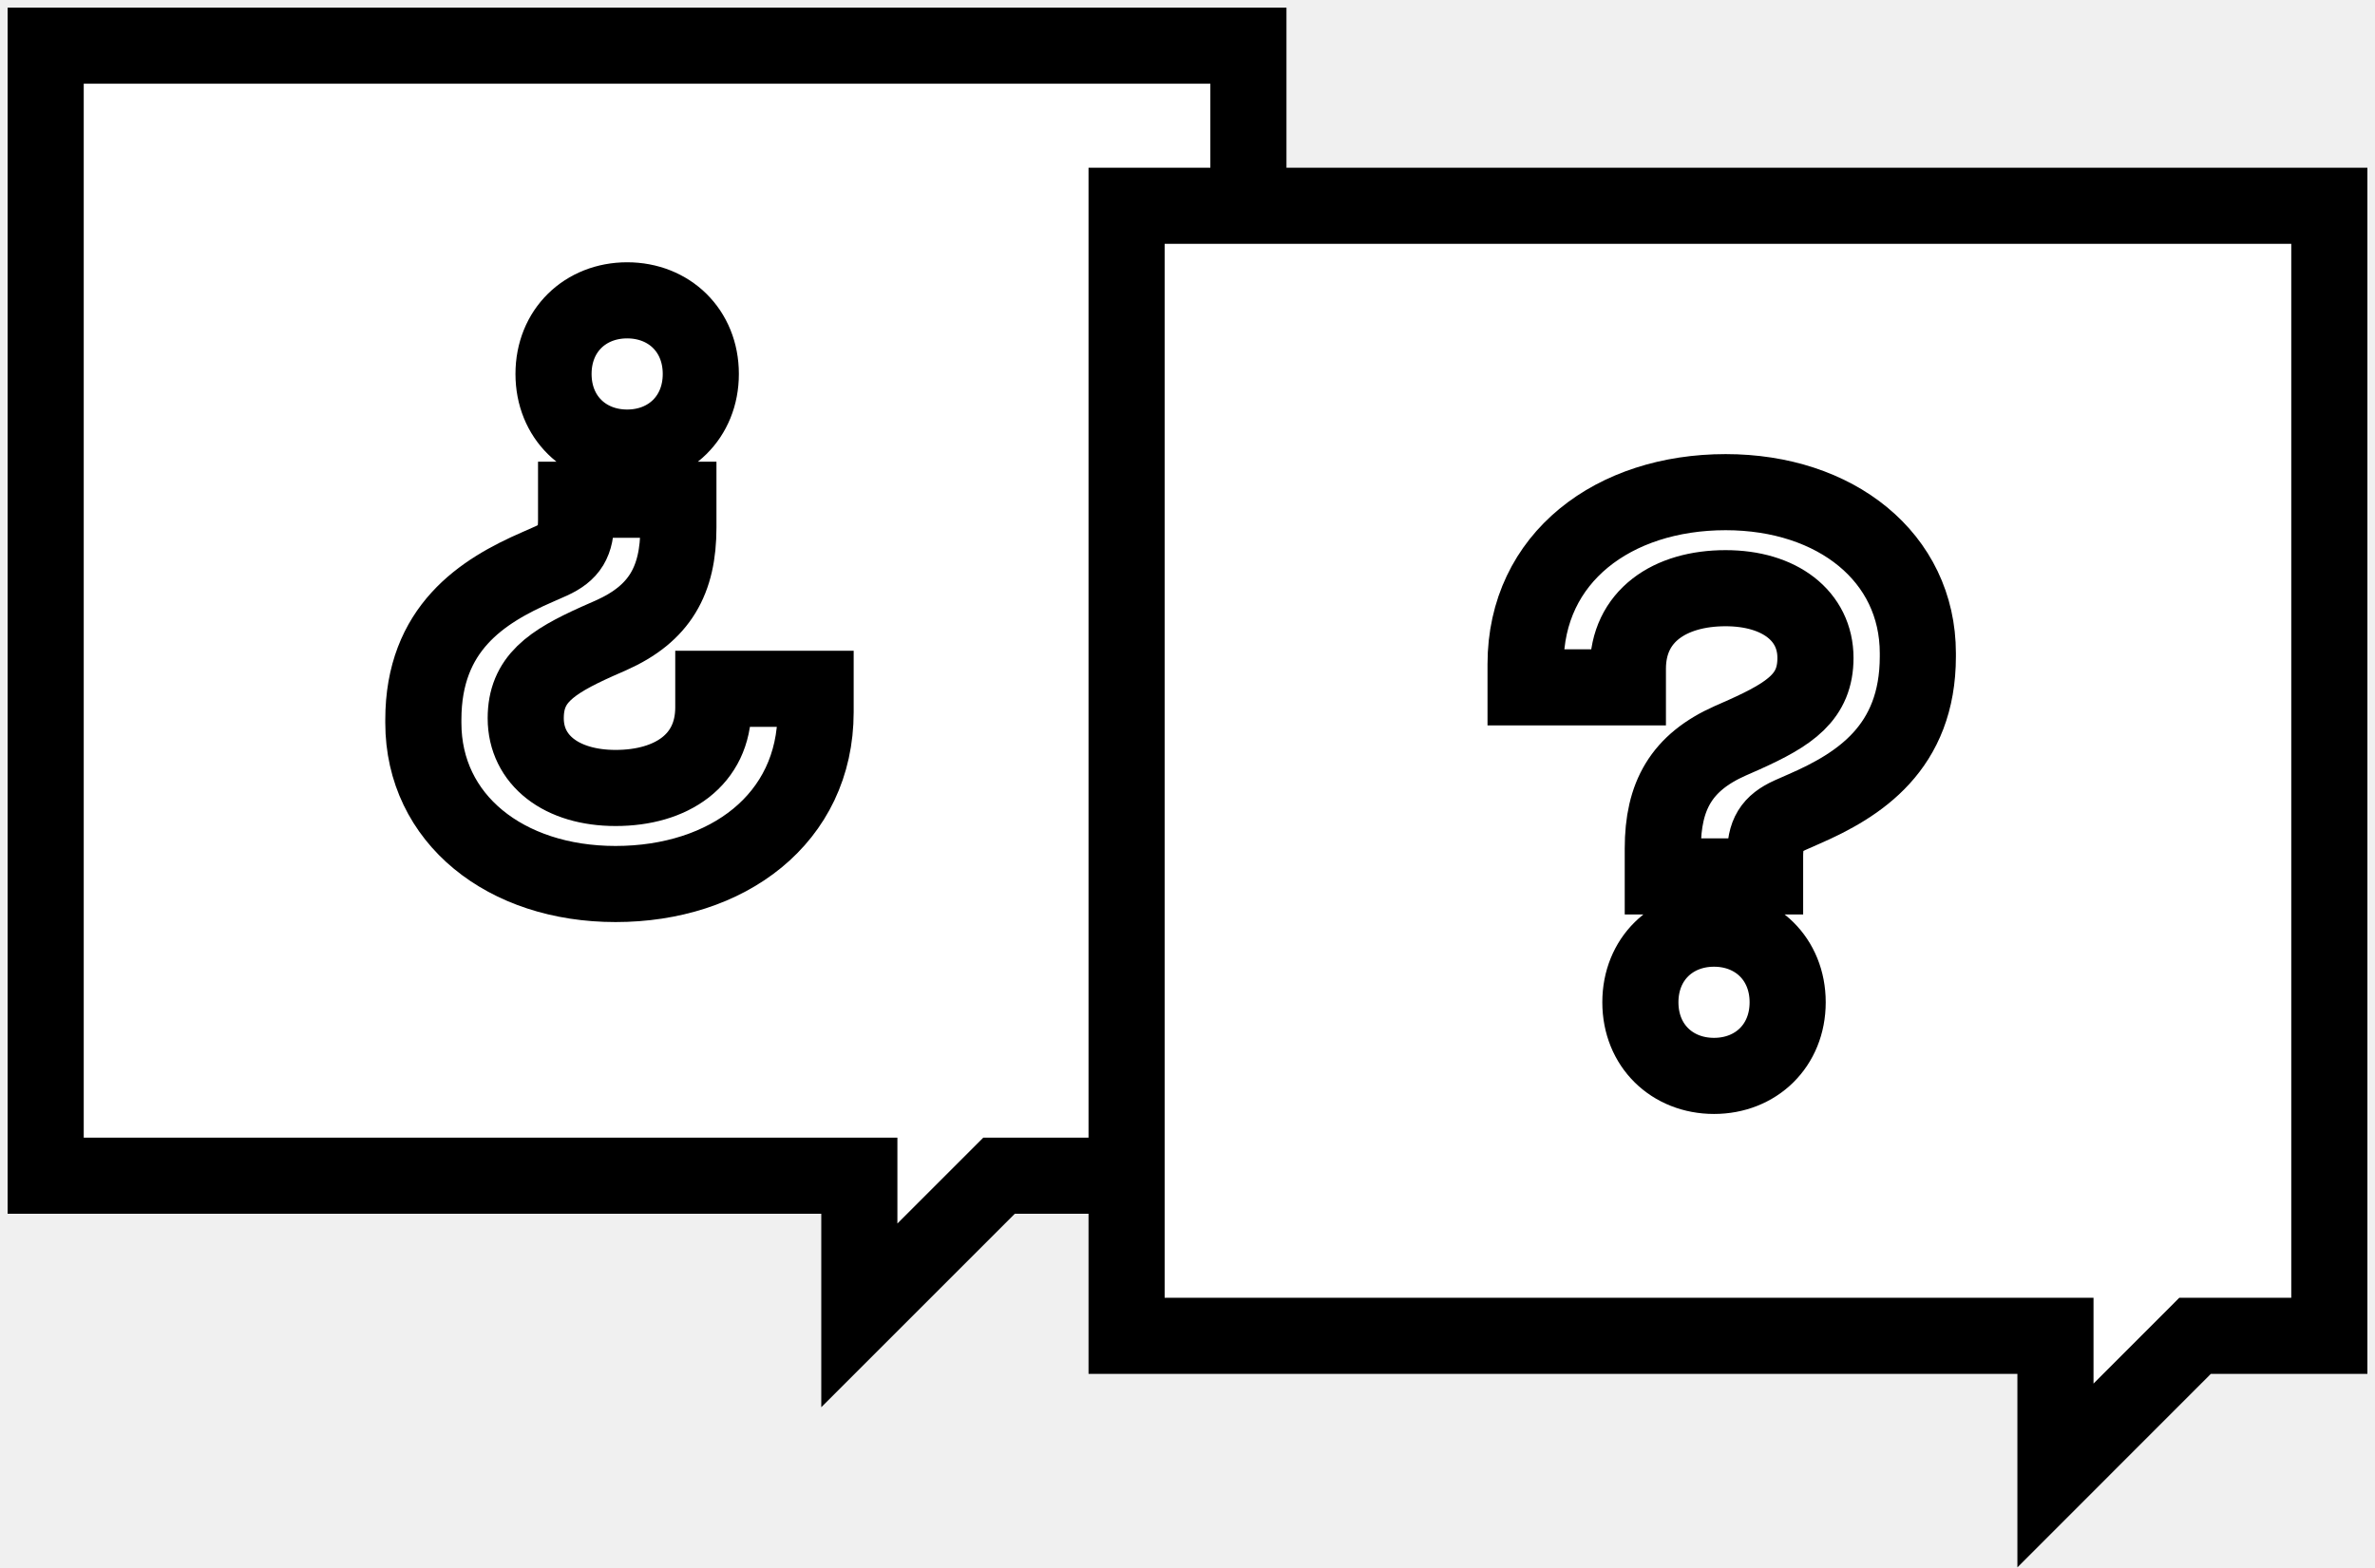
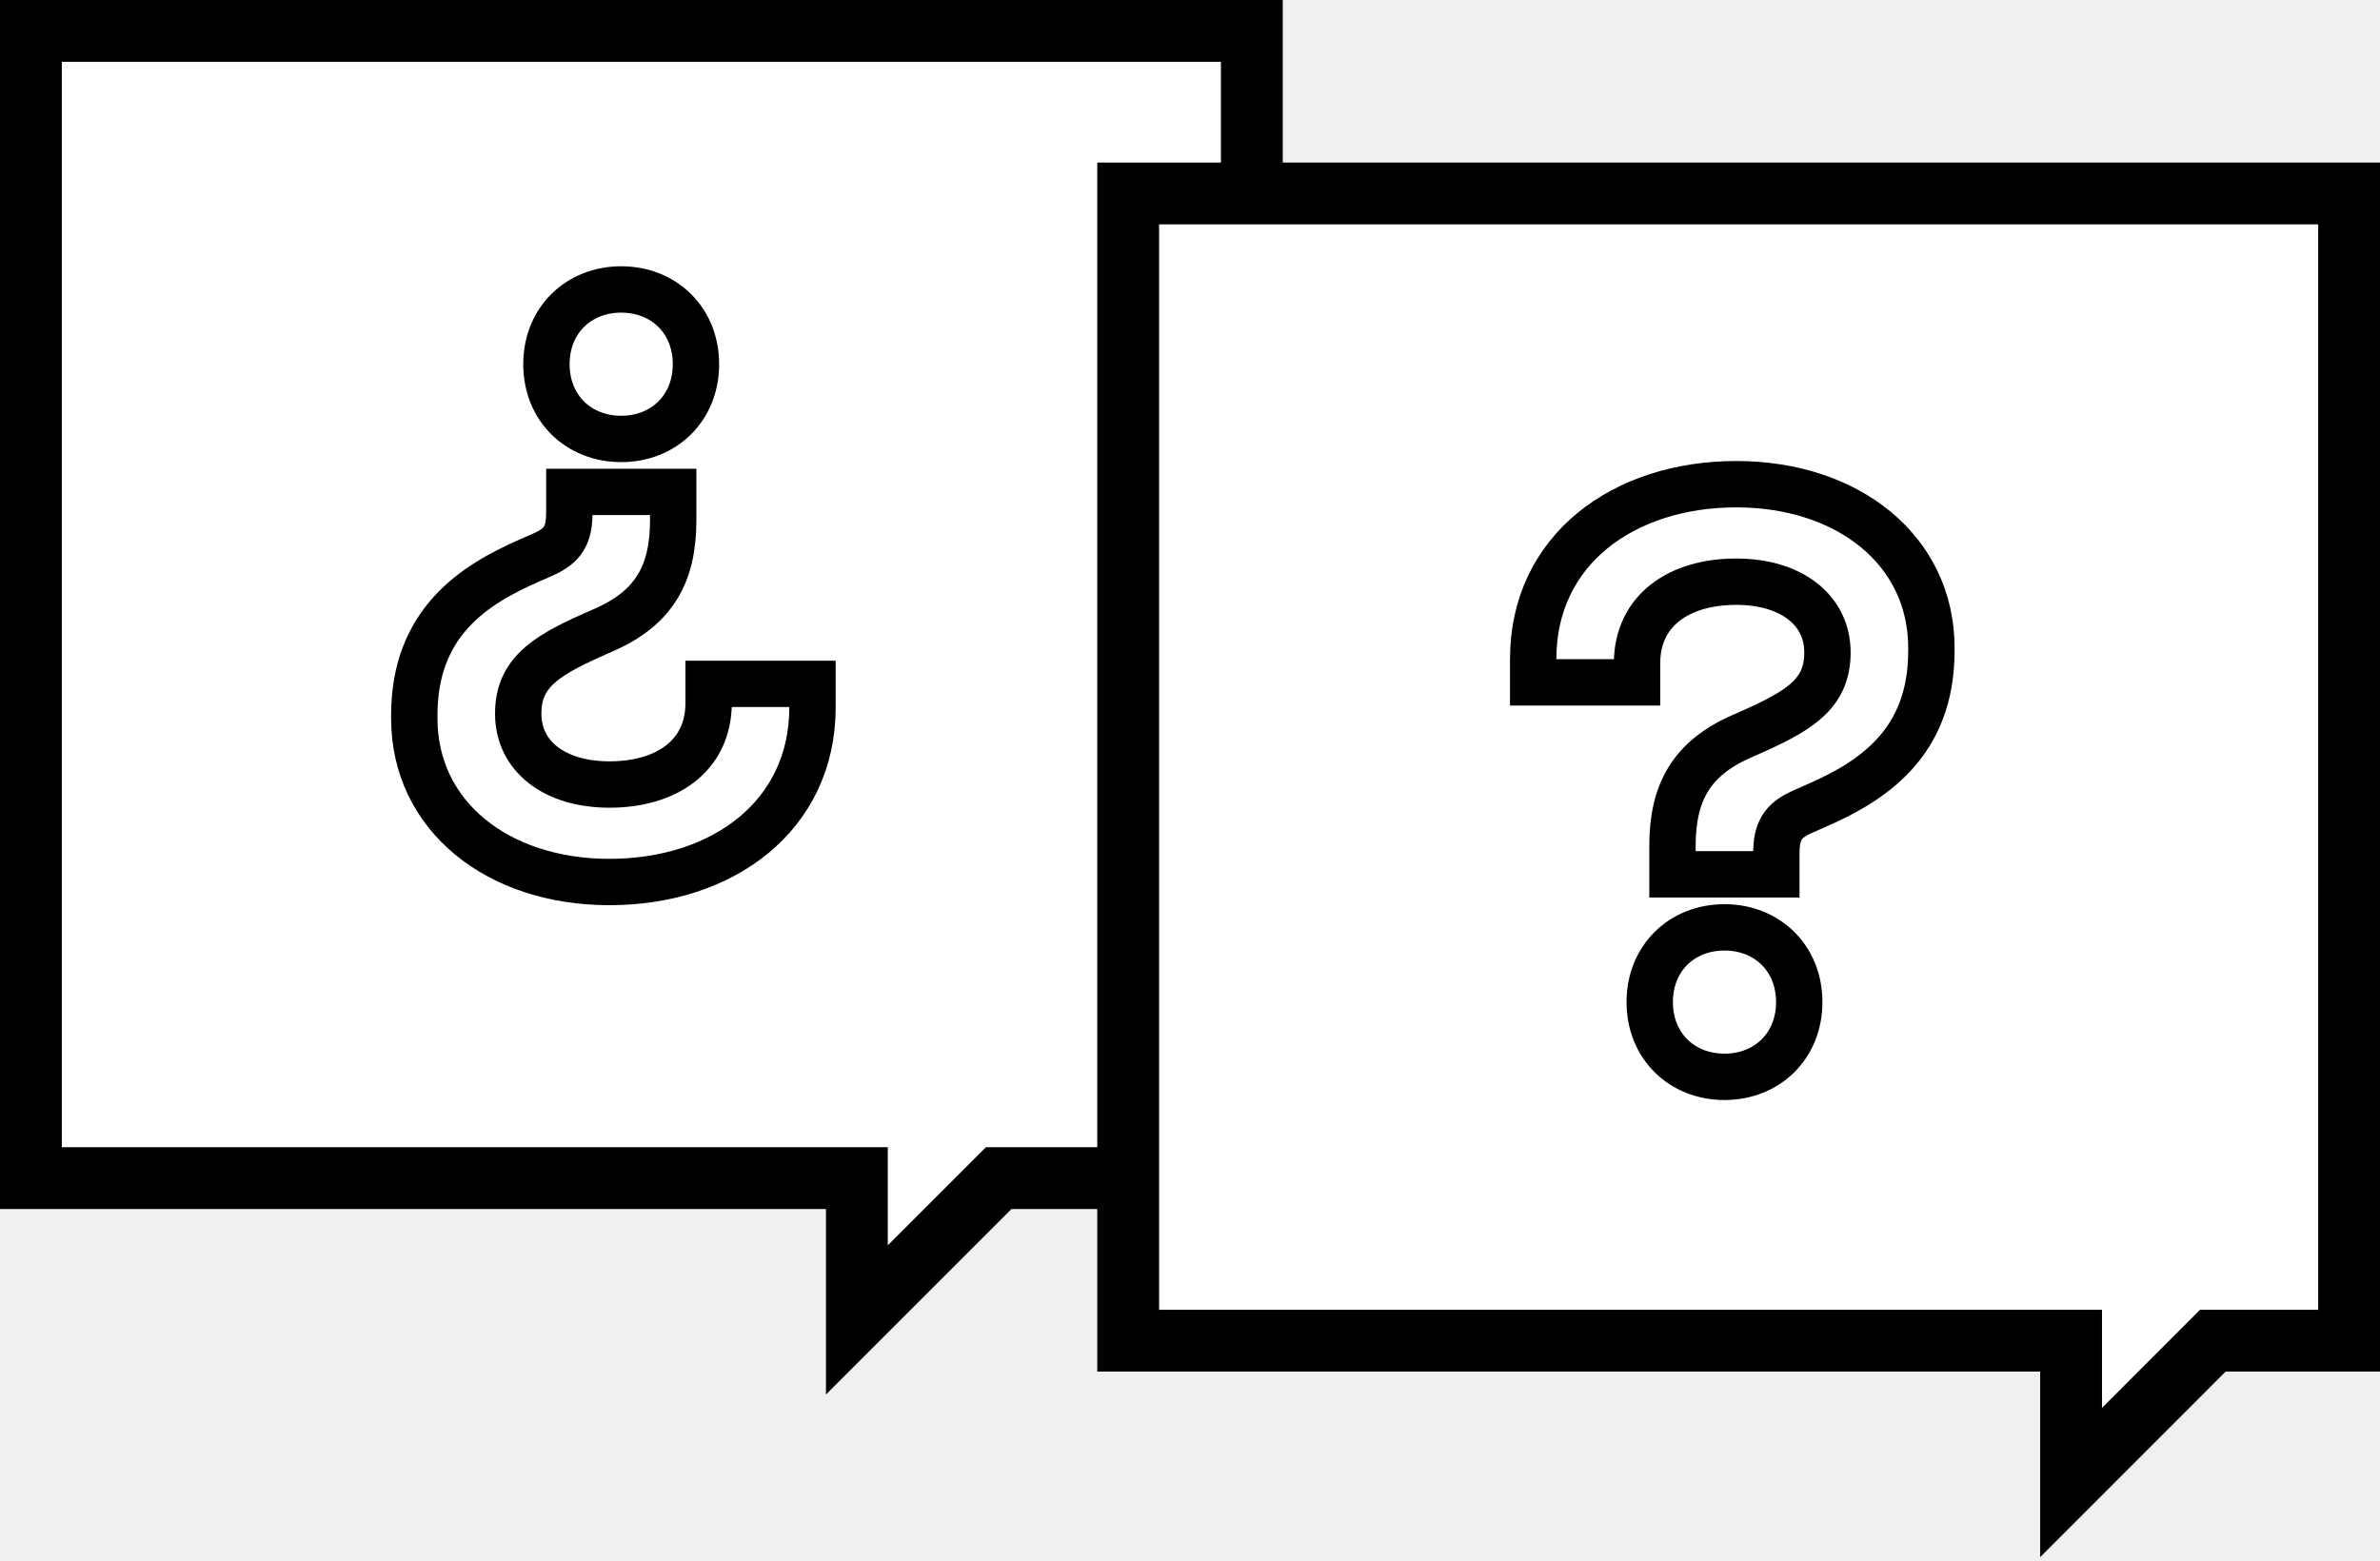
- <svg xmlns="http://www.w3.org/2000/svg" width="156" height="103" viewBox="0 0 156 103" fill="none">
-   <path d="M56.445 77.246V86.423L65.622 77.246H82.001V3H3V77.246H56.445Z" fill="white" stroke="black" stroke-width="5" stroke-miterlimit="10" />
-   <path d="M135.011 87.767V96.944L144.182 87.767H153V13.521H73.999V87.767H135.011Z" fill="white" stroke="black" stroke-width="5" stroke-miterlimit="10" />
-   <path d="M113.348 32.336C120.576 32.336 125.972 36.614 125.972 42.924V43.129C125.972 49.136 122.104 51.583 118.488 53.157L117.57 53.562C116.349 54.122 115.939 54.783 115.939 56.261V57.584H109.219V55.753C109.219 52.29 110.44 50.1 113.646 48.674L114.564 48.269C117.621 46.894 119.247 45.776 119.247 43.226C119.247 40.477 116.903 38.646 113.343 38.646C109.675 38.646 106.926 40.477 106.926 43.939V45.16H100.206V43.632C100.211 36.614 106.018 32.336 113.348 32.336ZM112.584 61.016C115.333 61.016 117.421 63.001 117.421 65.853C117.421 68.705 115.333 70.69 112.584 70.69C109.834 70.69 107.747 68.705 107.747 65.853C107.747 63.001 109.834 61.016 112.584 61.016Z" fill="white" stroke="black" stroke-width="5" stroke-miterlimit="10" />
-   <path d="M40.431 58.082C33.203 58.082 27.807 53.803 27.807 47.494V47.289C27.807 41.282 31.674 38.835 35.291 37.261L36.209 36.855C37.43 36.296 37.84 35.635 37.84 34.157V32.834H44.56V34.665C44.56 38.127 43.339 40.318 40.133 41.744L39.215 42.149C36.158 43.524 34.532 44.642 34.532 47.191C34.532 49.941 36.876 51.772 40.436 51.772C44.103 51.772 46.853 49.941 46.853 46.478V45.258H53.573V46.786C53.568 53.809 47.761 58.082 40.431 58.082ZM41.195 29.407C38.445 29.407 36.358 27.422 36.358 24.57C36.358 21.718 38.445 19.733 41.195 19.733C43.944 19.733 46.032 21.718 46.032 24.57C46.032 27.422 43.944 29.407 41.195 29.407Z" fill="white" stroke="black" stroke-width="5" stroke-miterlimit="10" />
+ <svg xmlns="http://www.w3.org/2000/svg" width="154" height="101" viewBox="0 0 154 101" fill="none">
+   <path d="M55.445 76.246V85.423L64.622 76.246H81.001V2H2V76.246H55.445Z" fill="white" stroke="black" stroke-width="4" stroke-miterlimit="10" />
+   <path d="M134.011 86.767V95.944L143.182 86.767H152V12.521H72.999V86.767H134.011Z" fill="white" stroke="black" stroke-width="4" stroke-miterlimit="10" />
+   <path d="M112.348 31.336C119.576 31.336 124.972 35.614 124.972 41.924V42.129C124.972 48.136 121.104 50.583 117.488 52.157L116.57 52.562C115.349 53.122 114.939 53.783 114.939 55.261V56.584H108.219V54.753C108.219 51.29 109.44 49.1 112.646 47.674L113.564 47.269C116.621 45.894 118.247 44.776 118.247 42.226C118.247 39.477 115.903 37.646 112.343 37.646C108.675 37.646 105.926 39.477 105.926 42.939V44.16H99.206V42.632C99.211 35.614 105.018 31.336 112.348 31.336ZM111.584 60.016C114.333 60.016 116.421 62.001 116.421 64.853C116.421 67.705 114.333 69.69 111.584 69.69C108.834 69.69 106.747 67.705 106.747 64.853C106.747 62.001 108.834 60.016 111.584 60.016Z" fill="white" stroke="black" stroke-width="3" stroke-miterlimit="10" />
+   <path d="M39.431 57.082C32.203 57.082 26.807 52.804 26.807 46.494V46.289C26.807 40.282 30.674 37.835 34.291 36.261L35.209 35.855C36.43 35.296 36.84 34.635 36.84 33.157V31.834H43.56V33.665C43.56 37.128 42.339 39.318 39.133 40.744L38.215 41.149C35.158 42.524 33.532 43.642 33.532 46.192C33.532 48.941 35.876 50.772 39.436 50.772C43.103 50.772 45.853 48.941 45.853 45.479V44.258H52.573V45.786C52.568 52.809 46.761 57.082 39.431 57.082ZM40.195 28.407C37.445 28.407 35.358 26.422 35.358 23.57C35.358 20.718 37.445 18.733 40.195 18.733C42.944 18.733 45.032 20.718 45.032 23.57C45.032 26.422 42.944 28.407 40.195 28.407Z" fill="white" stroke="black" stroke-width="3" stroke-miterlimit="10" />
</svg>
